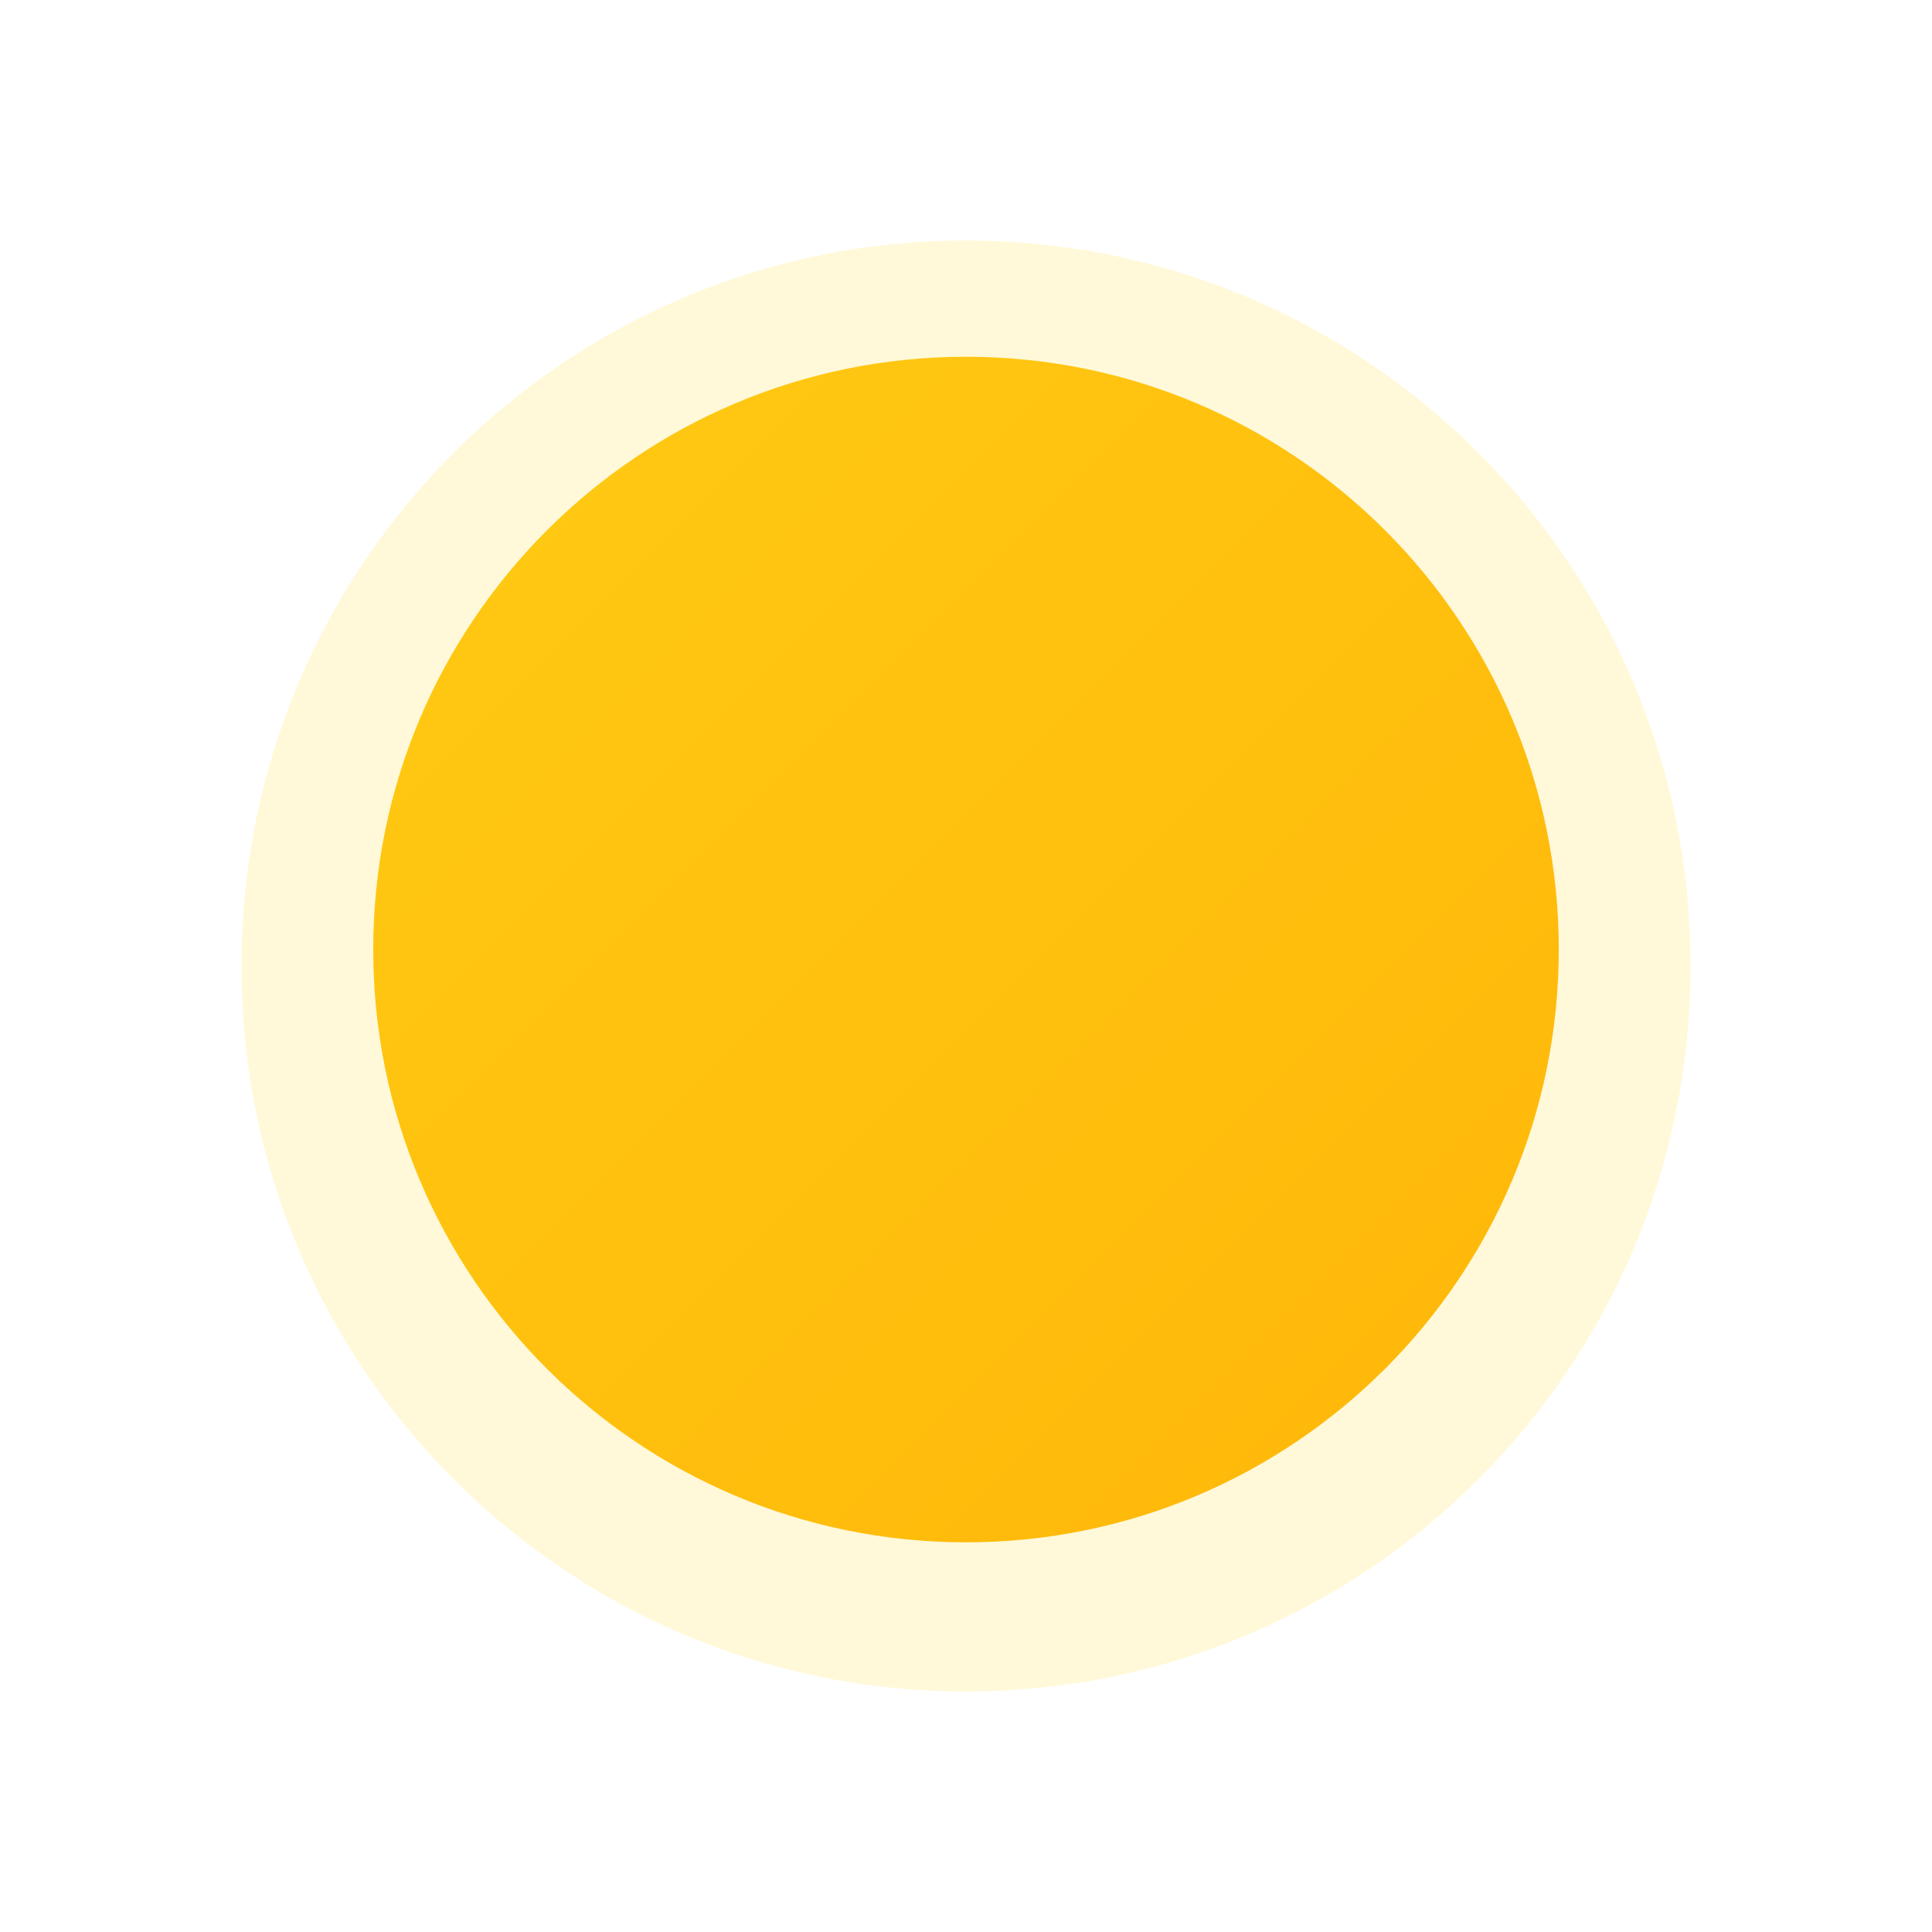
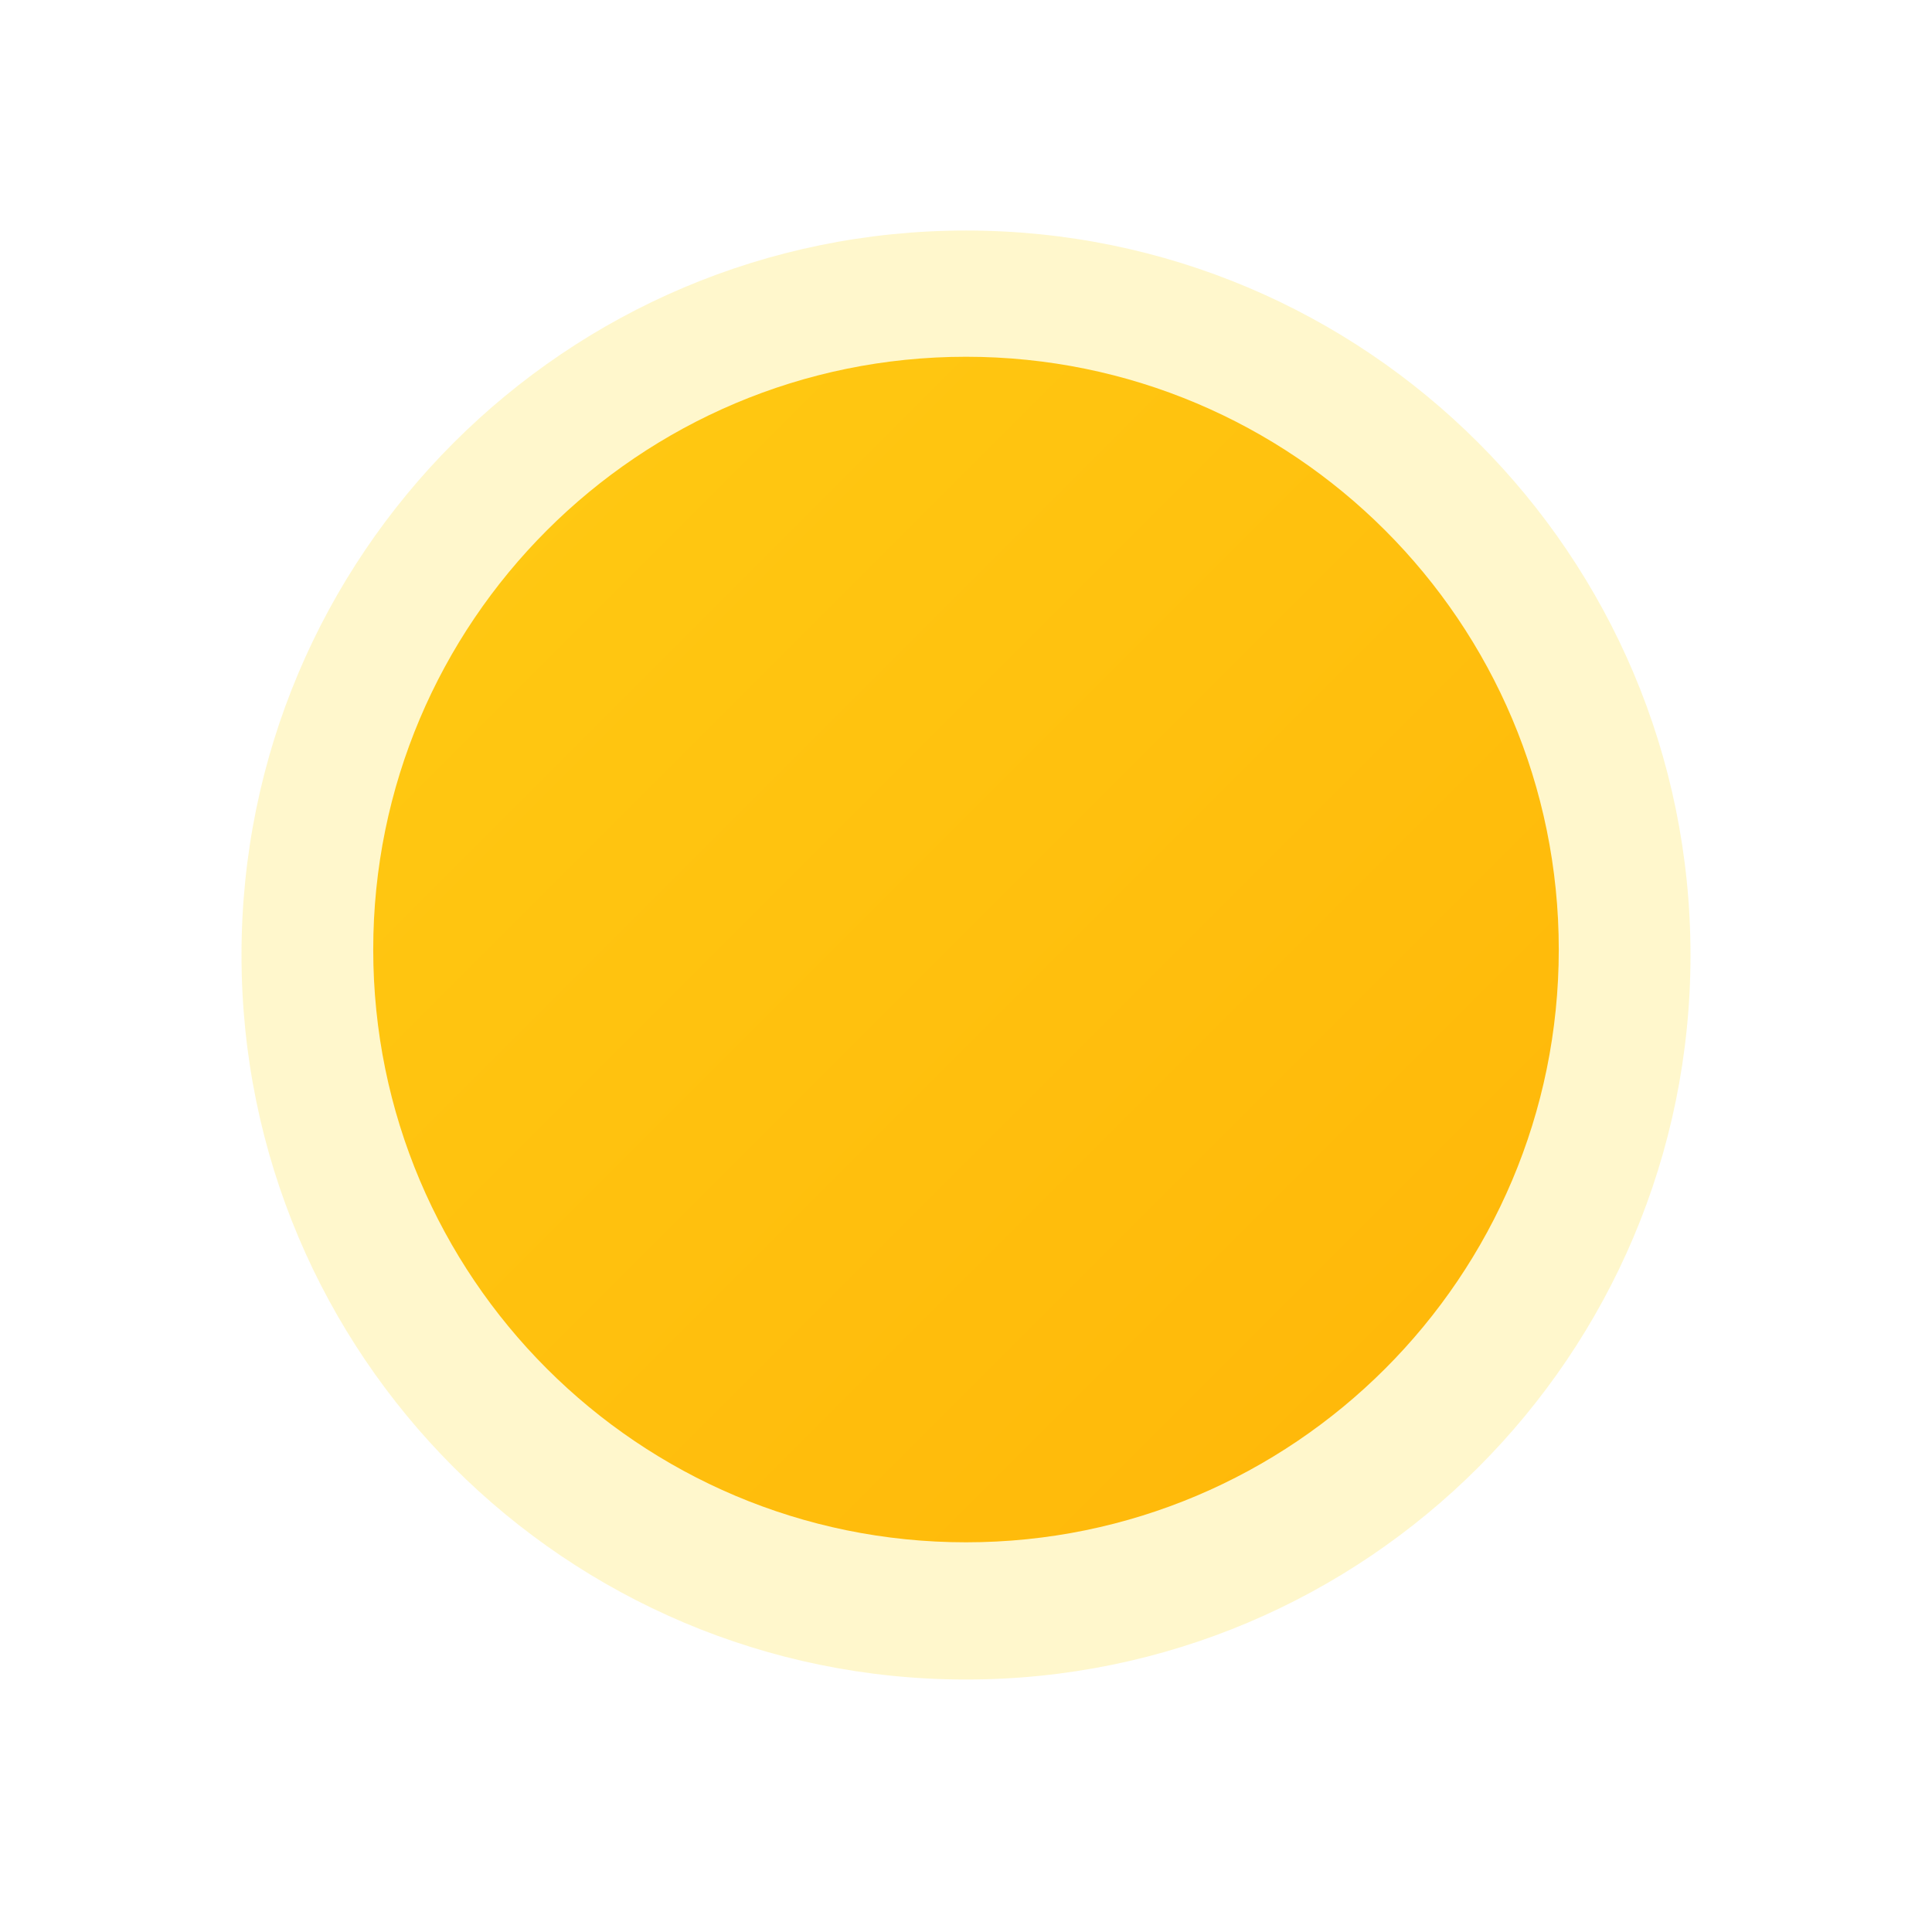
- <svg xmlns="http://www.w3.org/2000/svg" width="100" height="100" viewBox="0 0 100 100">
+ <svg xmlns="http://www.w3.org/2000/svg" width="176px" height="176px" viewBox="0 0 176 176" version="1.1">
  <defs>
-     <linearGradient id="p5cvdtot3a" x1="-6.963%" x2="85.88%" y1="-6.954%" y2="85.889%">
-       <stop offset="0%" stop-color="#FFCC14" />
-       <stop offset="100%" stop-color="#FFB90A" />
+     <linearGradient x1="-6.963%" y1="-6.954%" x2="85.88%" y2="85.889%" id="linearGradient-1">
+       <stop stop-color="#FFCC14" offset="0%" />
+       <stop stop-color="#FFB90A" offset="100%" />
    </linearGradient>
  </defs>
-   <g fill="none" fill-rule="evenodd">
-     <g fill-rule="nonzero">
-       <g transform="translate(-473 -235) translate(473 235)">
-         <path fill="#FFD800" d="M87.5 50v-.051c0-20.71-16.79-37.5-37.5-37.5s-37.5 16.79-37.5 37.5v.102c0 20.71 16.79 37.5 37.5 37.5s37.5-16.79 37.5-37.5V50z" opacity=".15" />
-         <circle cx="50" cy="49.148" r="30.682" fill="url(#p5cvdtot3a)" />
-       </g>
+   <style type="text/css">
+       
+       #sun-core {
+       -webkit-transform-origin: 38% 38%; -webkit-animation: sun-core-anim 1.5s cubic-bezier(0.445, 0.05, 0.55, 0.95) alternate infinite;
+       transform-origin: 38% 38%; animation: sun-core-anim 1.5s cubic-bezier(0.445, 0.05, 0.55, 0.95) alternate infinite;
+       }
+       @-webkit-keyframes sun-core-anim {
+       0% { -webkit-transform: scale(1); }
+       100% { -webkit-transform: scale(0.98); }
+       }
+       @keyframes sun-core-anim {
+       0% { transform: scale(1); }
+       100% { transform: scale(0.98); }
+       }
+       #sun-shine {
+       -webkit-transform-origin: 38% 38%; -webkit-animation: sun-shine-anim 1.5s cubic-bezier(0.445, 0.05, 0.55, 0.95) alternate infinite;
+       transform-origin: 38% 38%; animation: sun-shine-anim 1.5s cubic-bezier(0.445, 0.05, 0.55, 0.95) alternate infinite;
+       }
+       @-webkit-keyframes sun-shine-anim {
+       0% { -webkit-transform: scale(1); }
+       100% { -webkit-transform: scale(0.94); }
+       }
+       @keyframes sun-shine-anim {
+       0% { transform: scale(1); }
+       100% { transform: scale(0.94); }
+       }
+       
+     </style>
+   <g id="날씨아이콘_맑음" stroke="none" stroke-width="1" fill="none" fill-rule="evenodd">
+     <g id="sun" transform="translate(22, 21)" fill-rule="nonzero">
+       <circle id="sun-shine" fill="#FFD800" opacity="0.2" cx="66" cy="66" r="66" />
+       <circle id="sun-core" fill="url(#linearGradient-1)" cx="66" cy="65.5" r="54" />
    </g>
  </g>
</svg>
